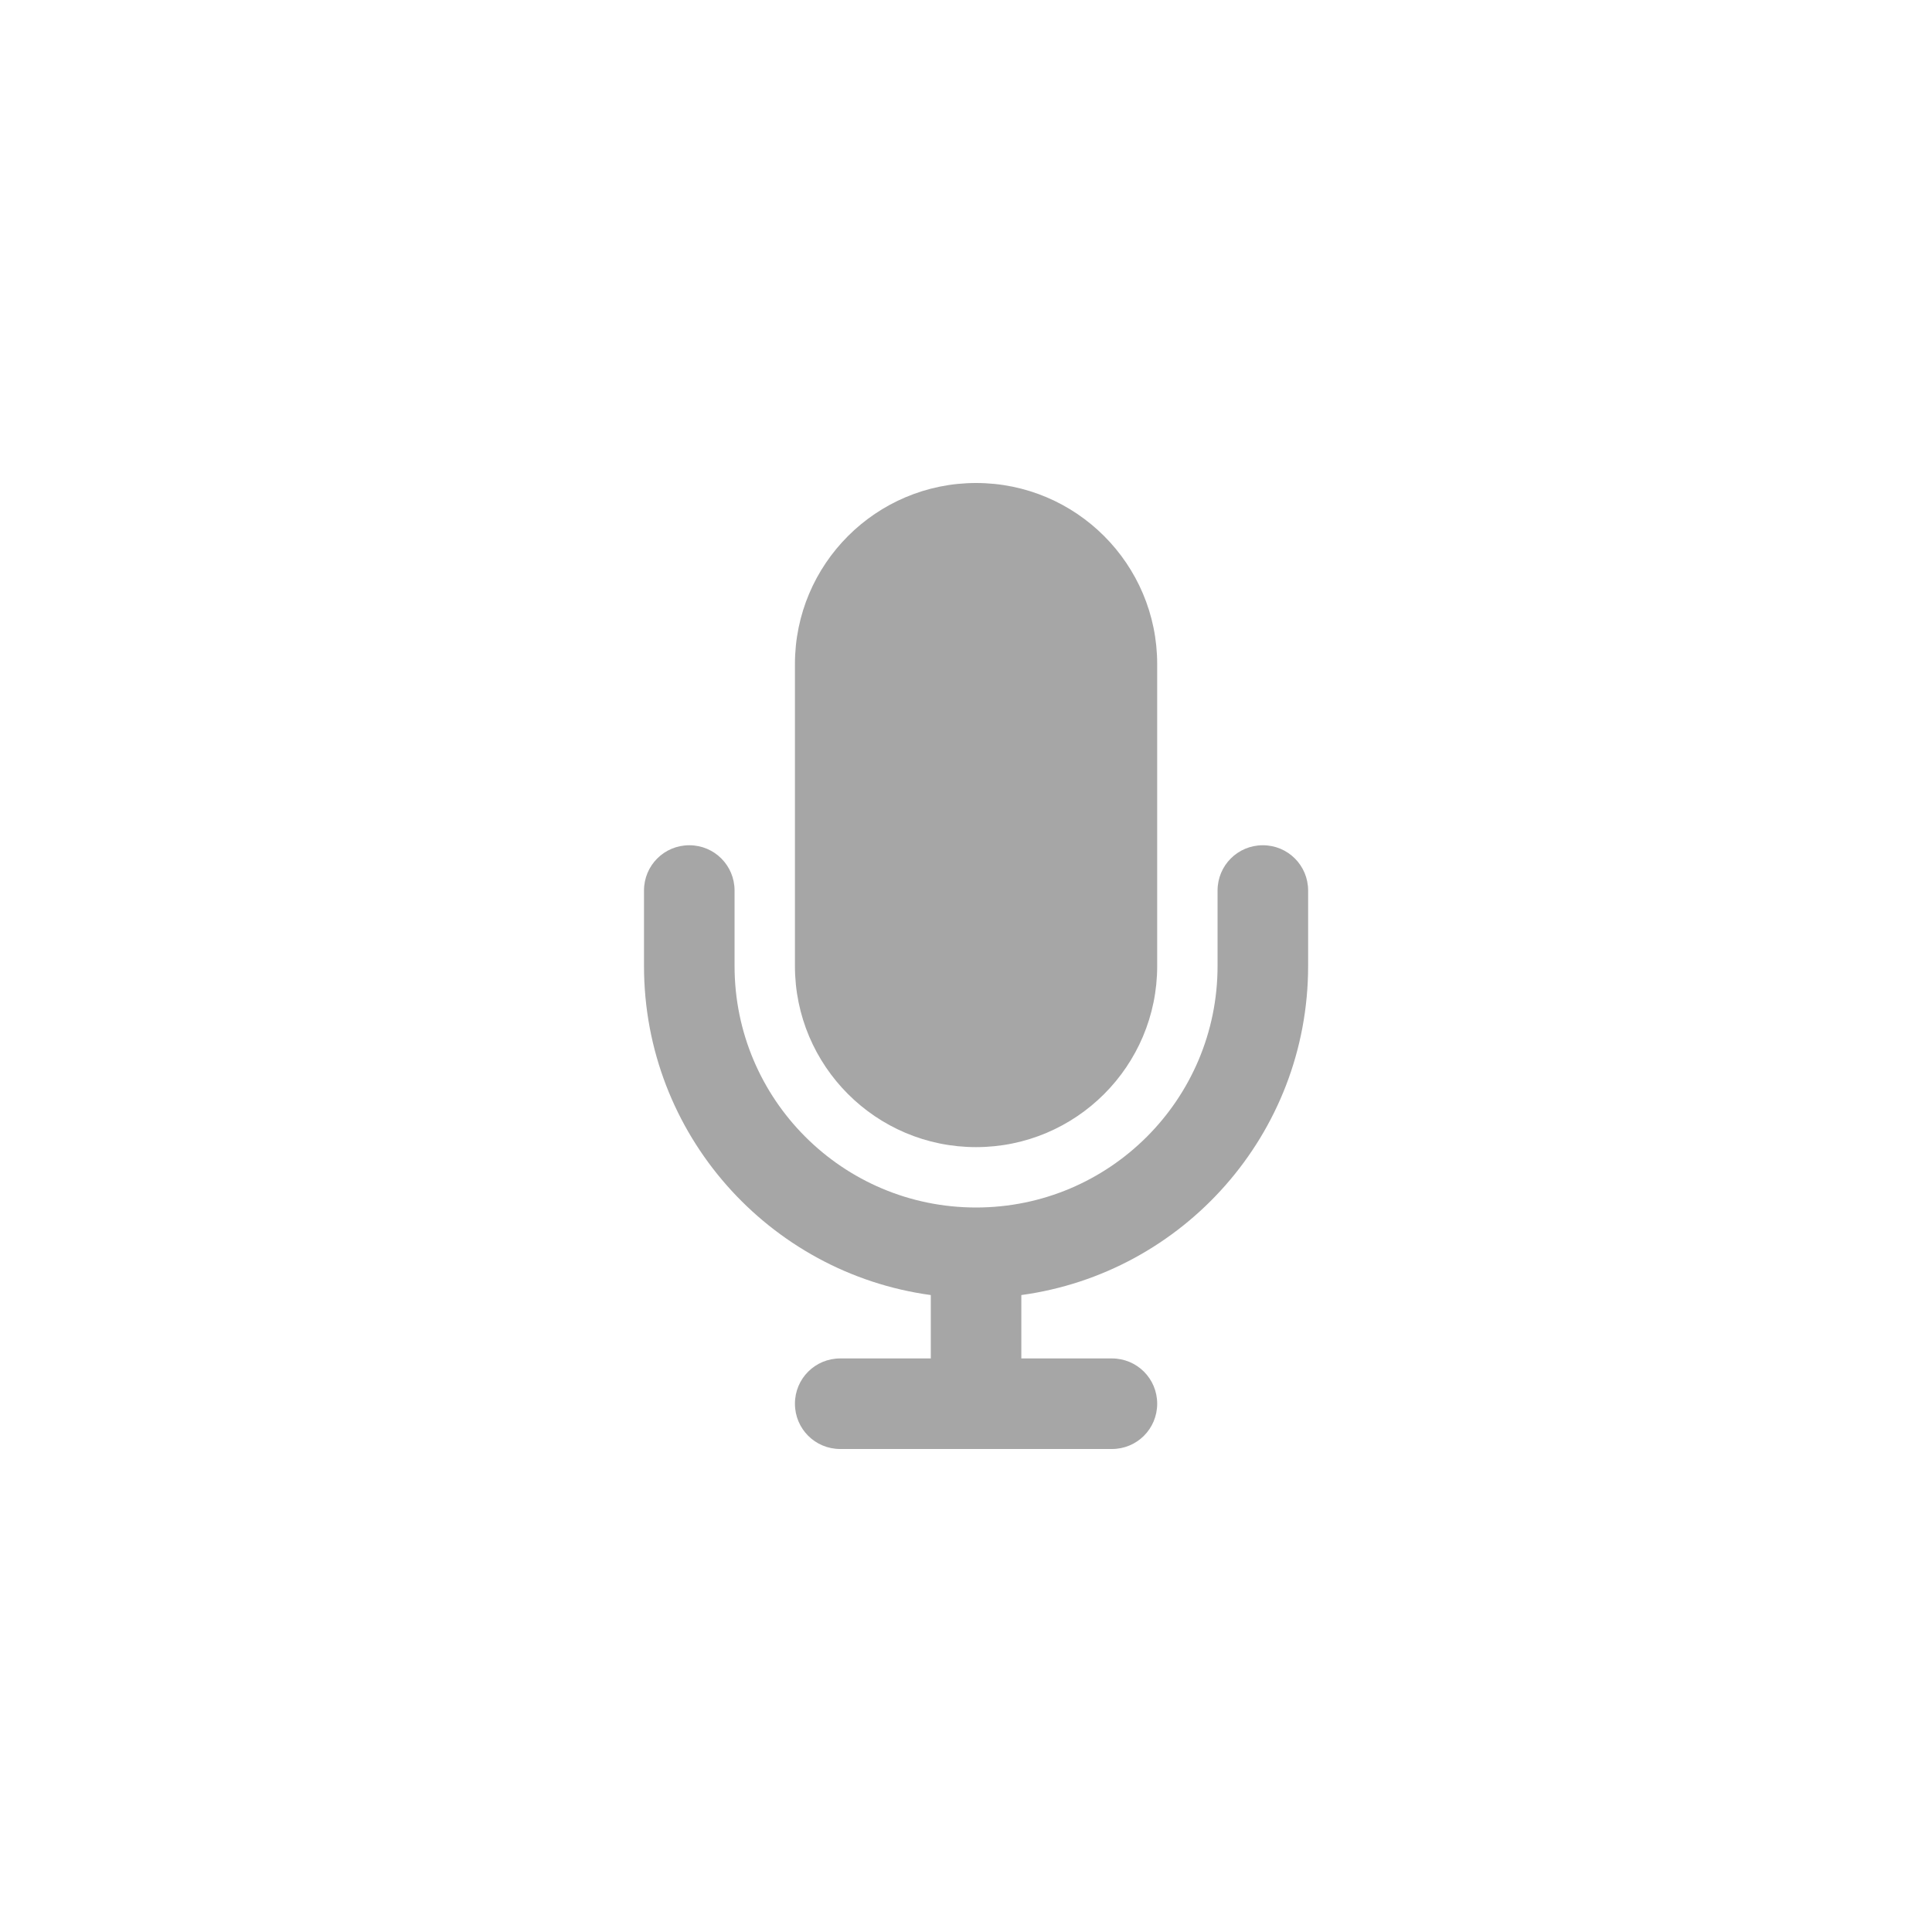
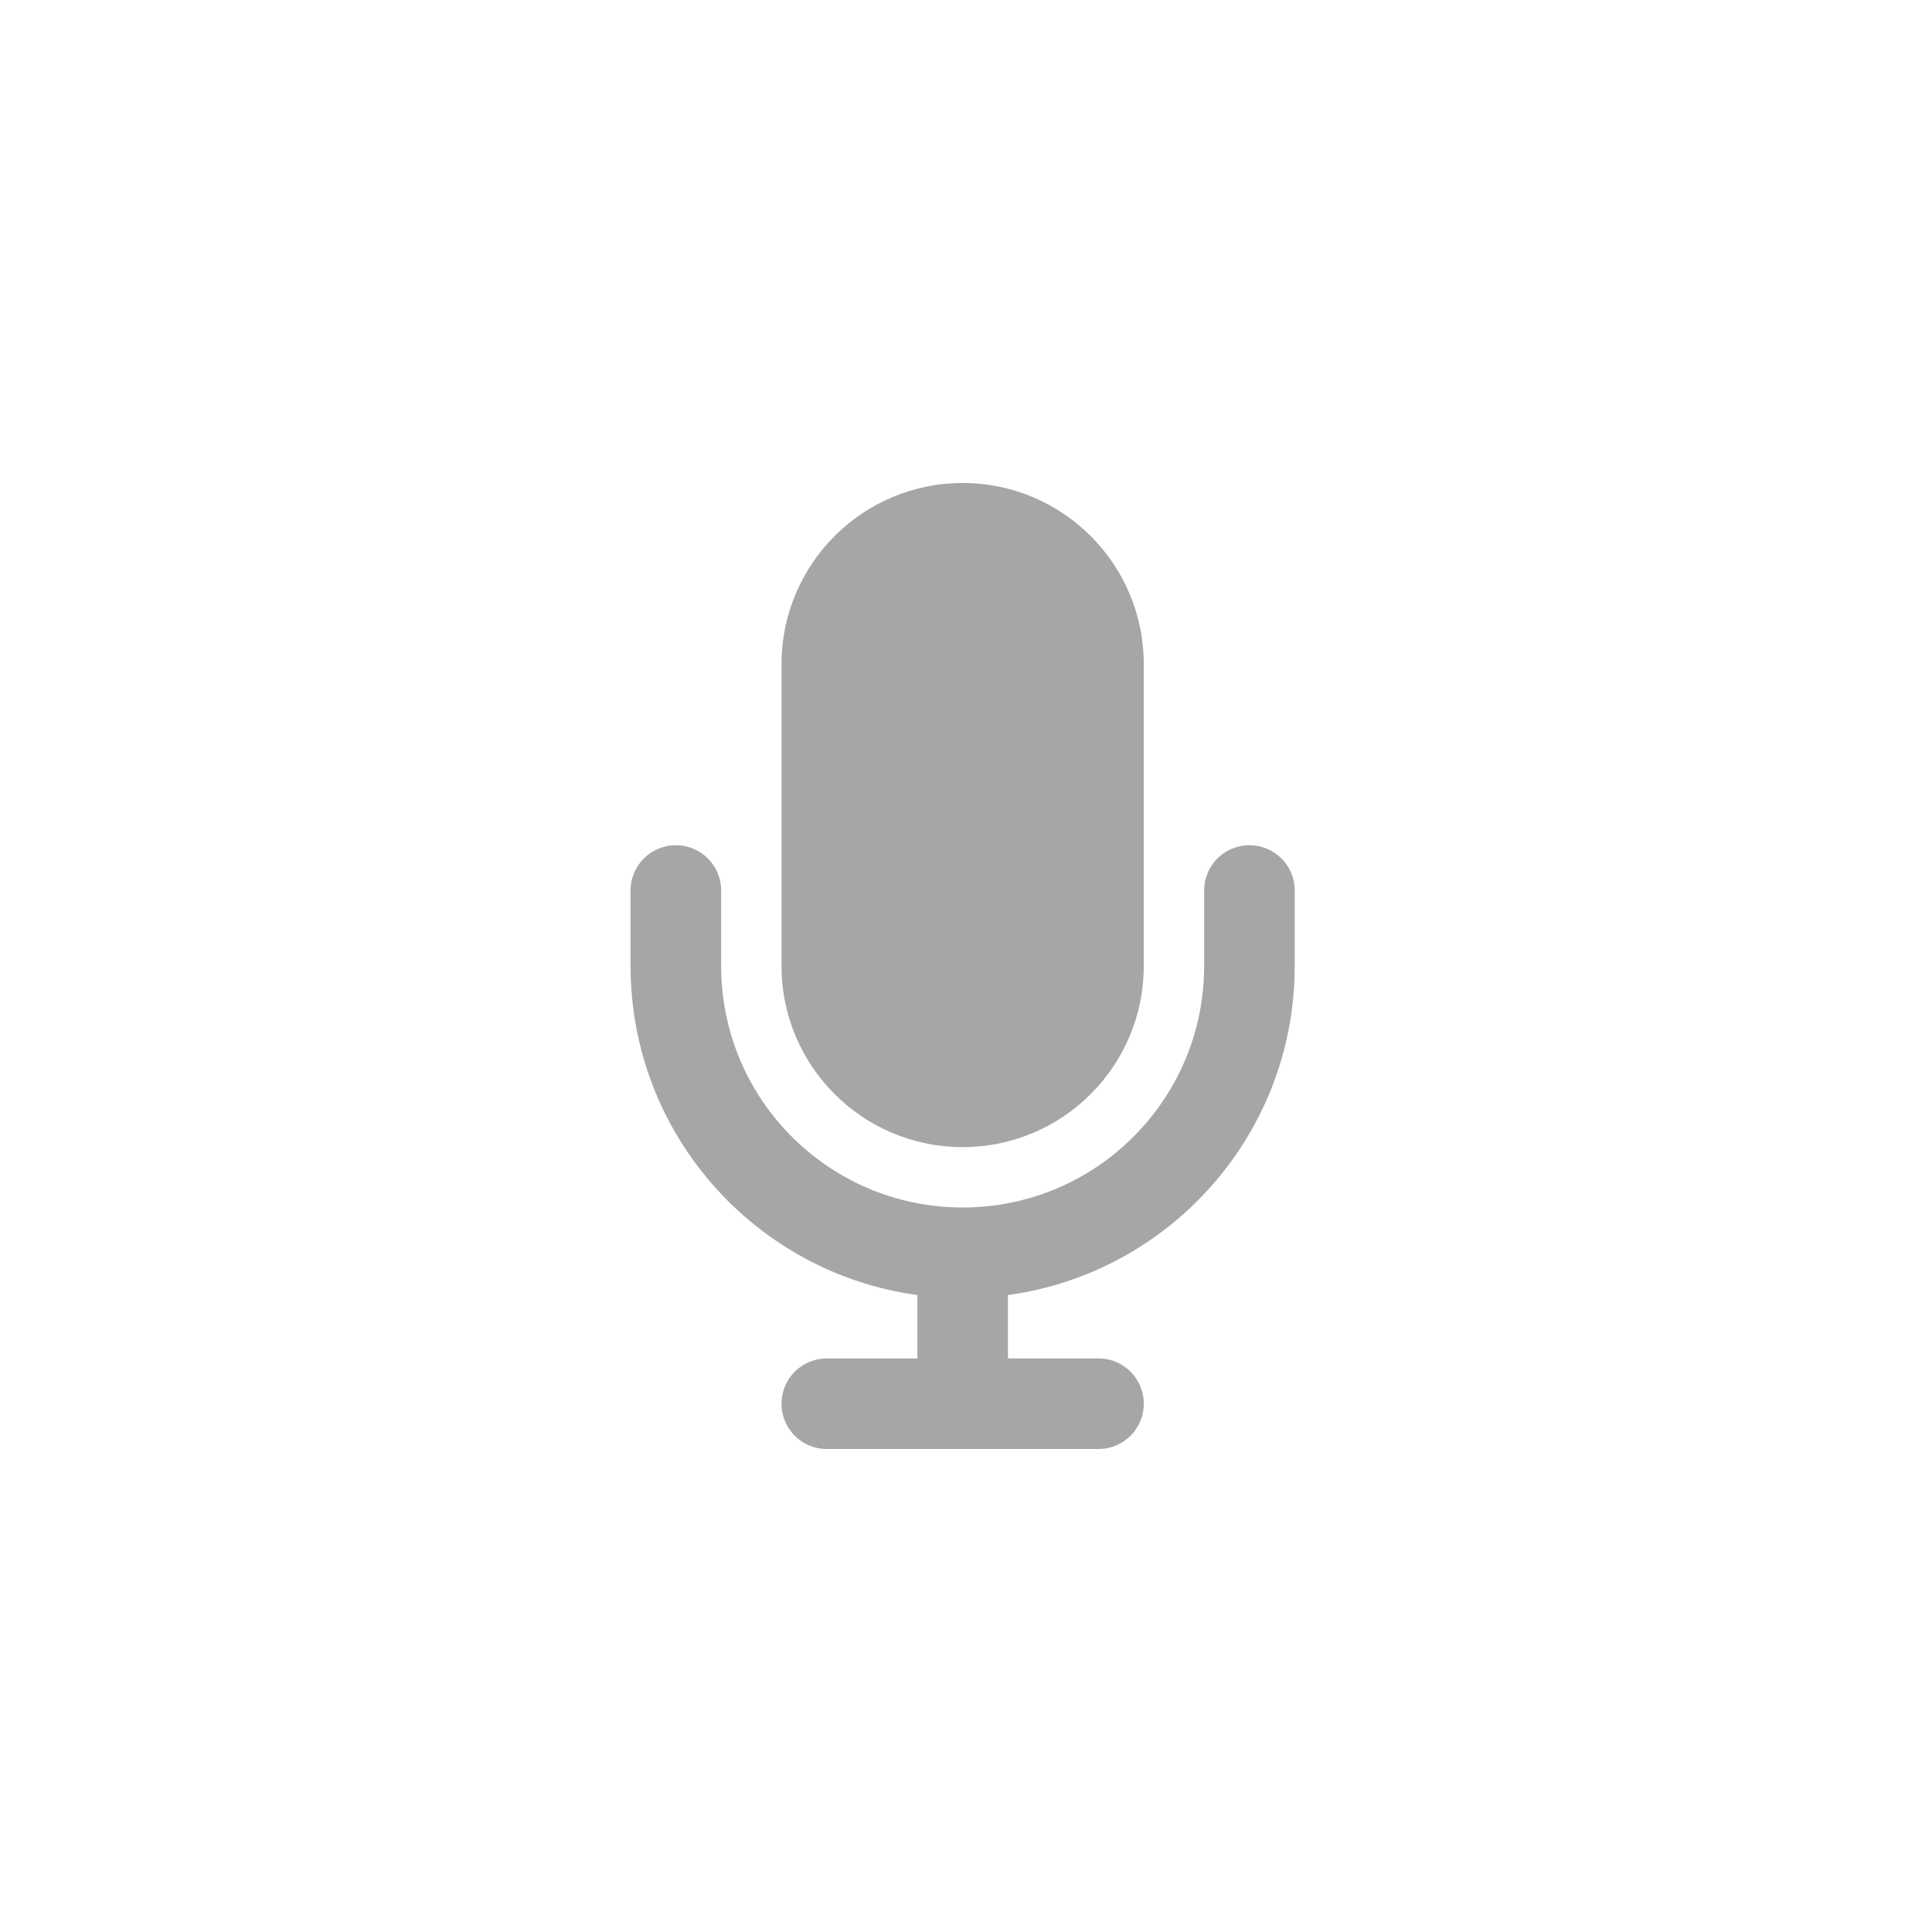
- <svg xmlns="http://www.w3.org/2000/svg" width="72" height="72" viewBox="0 0 72 72" fill="none">
-   <path d="M36.375 18C32.648 18 29.625 21.023 29.625 24.75V36C29.625 39.727 32.648 42.75 36.375 42.75C40.102 42.75 43.125 39.727 43.125 36V24.75C43.125 21.023 40.102 18 36.375 18ZM27.375 33.188C27.375 32.252 26.623 31.5 25.688 31.5C24.752 31.5 24 32.252 24 33.188V36C24 42.265 28.655 47.44 34.688 48.263V50.625H31.312C30.377 50.625 29.625 51.377 29.625 52.312C29.625 53.248 30.377 54 31.312 54H36.375H41.438C42.373 54 43.125 53.248 43.125 52.312C43.125 51.377 42.373 50.625 41.438 50.625H38.062V48.263C44.095 47.44 48.75 42.265 48.75 36V33.188C48.75 32.252 47.998 31.5 47.062 31.5C46.127 31.5 45.375 32.252 45.375 33.188V36C45.375 40.971 41.346 45 36.375 45C31.404 45 27.375 40.971 27.375 36V33.188Z" fill="#A6A6A6" />
+ <svg xmlns="http://www.w3.org/2000/svg" width="144" height="144" viewBox="0 0 144 144" fill="none">
+   <path d="M71.75 36C64.297 36 58.25 42.047 58.25 49.5V72C58.25 79.453 64.297 85.5 71.75 85.5C79.203 85.5 85.25 79.453 85.25 72V49.5C85.25 42.047 79.203 36 71.75 36ZM53.75 66.375C53.75 64.505 52.245 63 50.375 63C48.505 63 47 64.505 47 66.375V72C47 84.53 56.309 94.88 68.375 96.525V101.25H61.625C59.755 101.25 58.25 102.755 58.25 104.625C58.25 106.495 59.755 108 61.625 108H71.75H81.875C83.745 108 85.25 106.495 85.25 104.625C85.25 102.755 83.745 101.25 81.875 101.25H75.125V96.525C87.191 94.88 96.5 84.53 96.5 72V66.375C96.5 64.505 94.995 63 93.125 63C91.255 63 89.75 64.505 89.75 66.375V72C89.75 81.942 81.692 90 71.75 90C61.808 90 53.75 81.942 53.75 72V66.375Z" fill="#A6A6A6" />
</svg>
